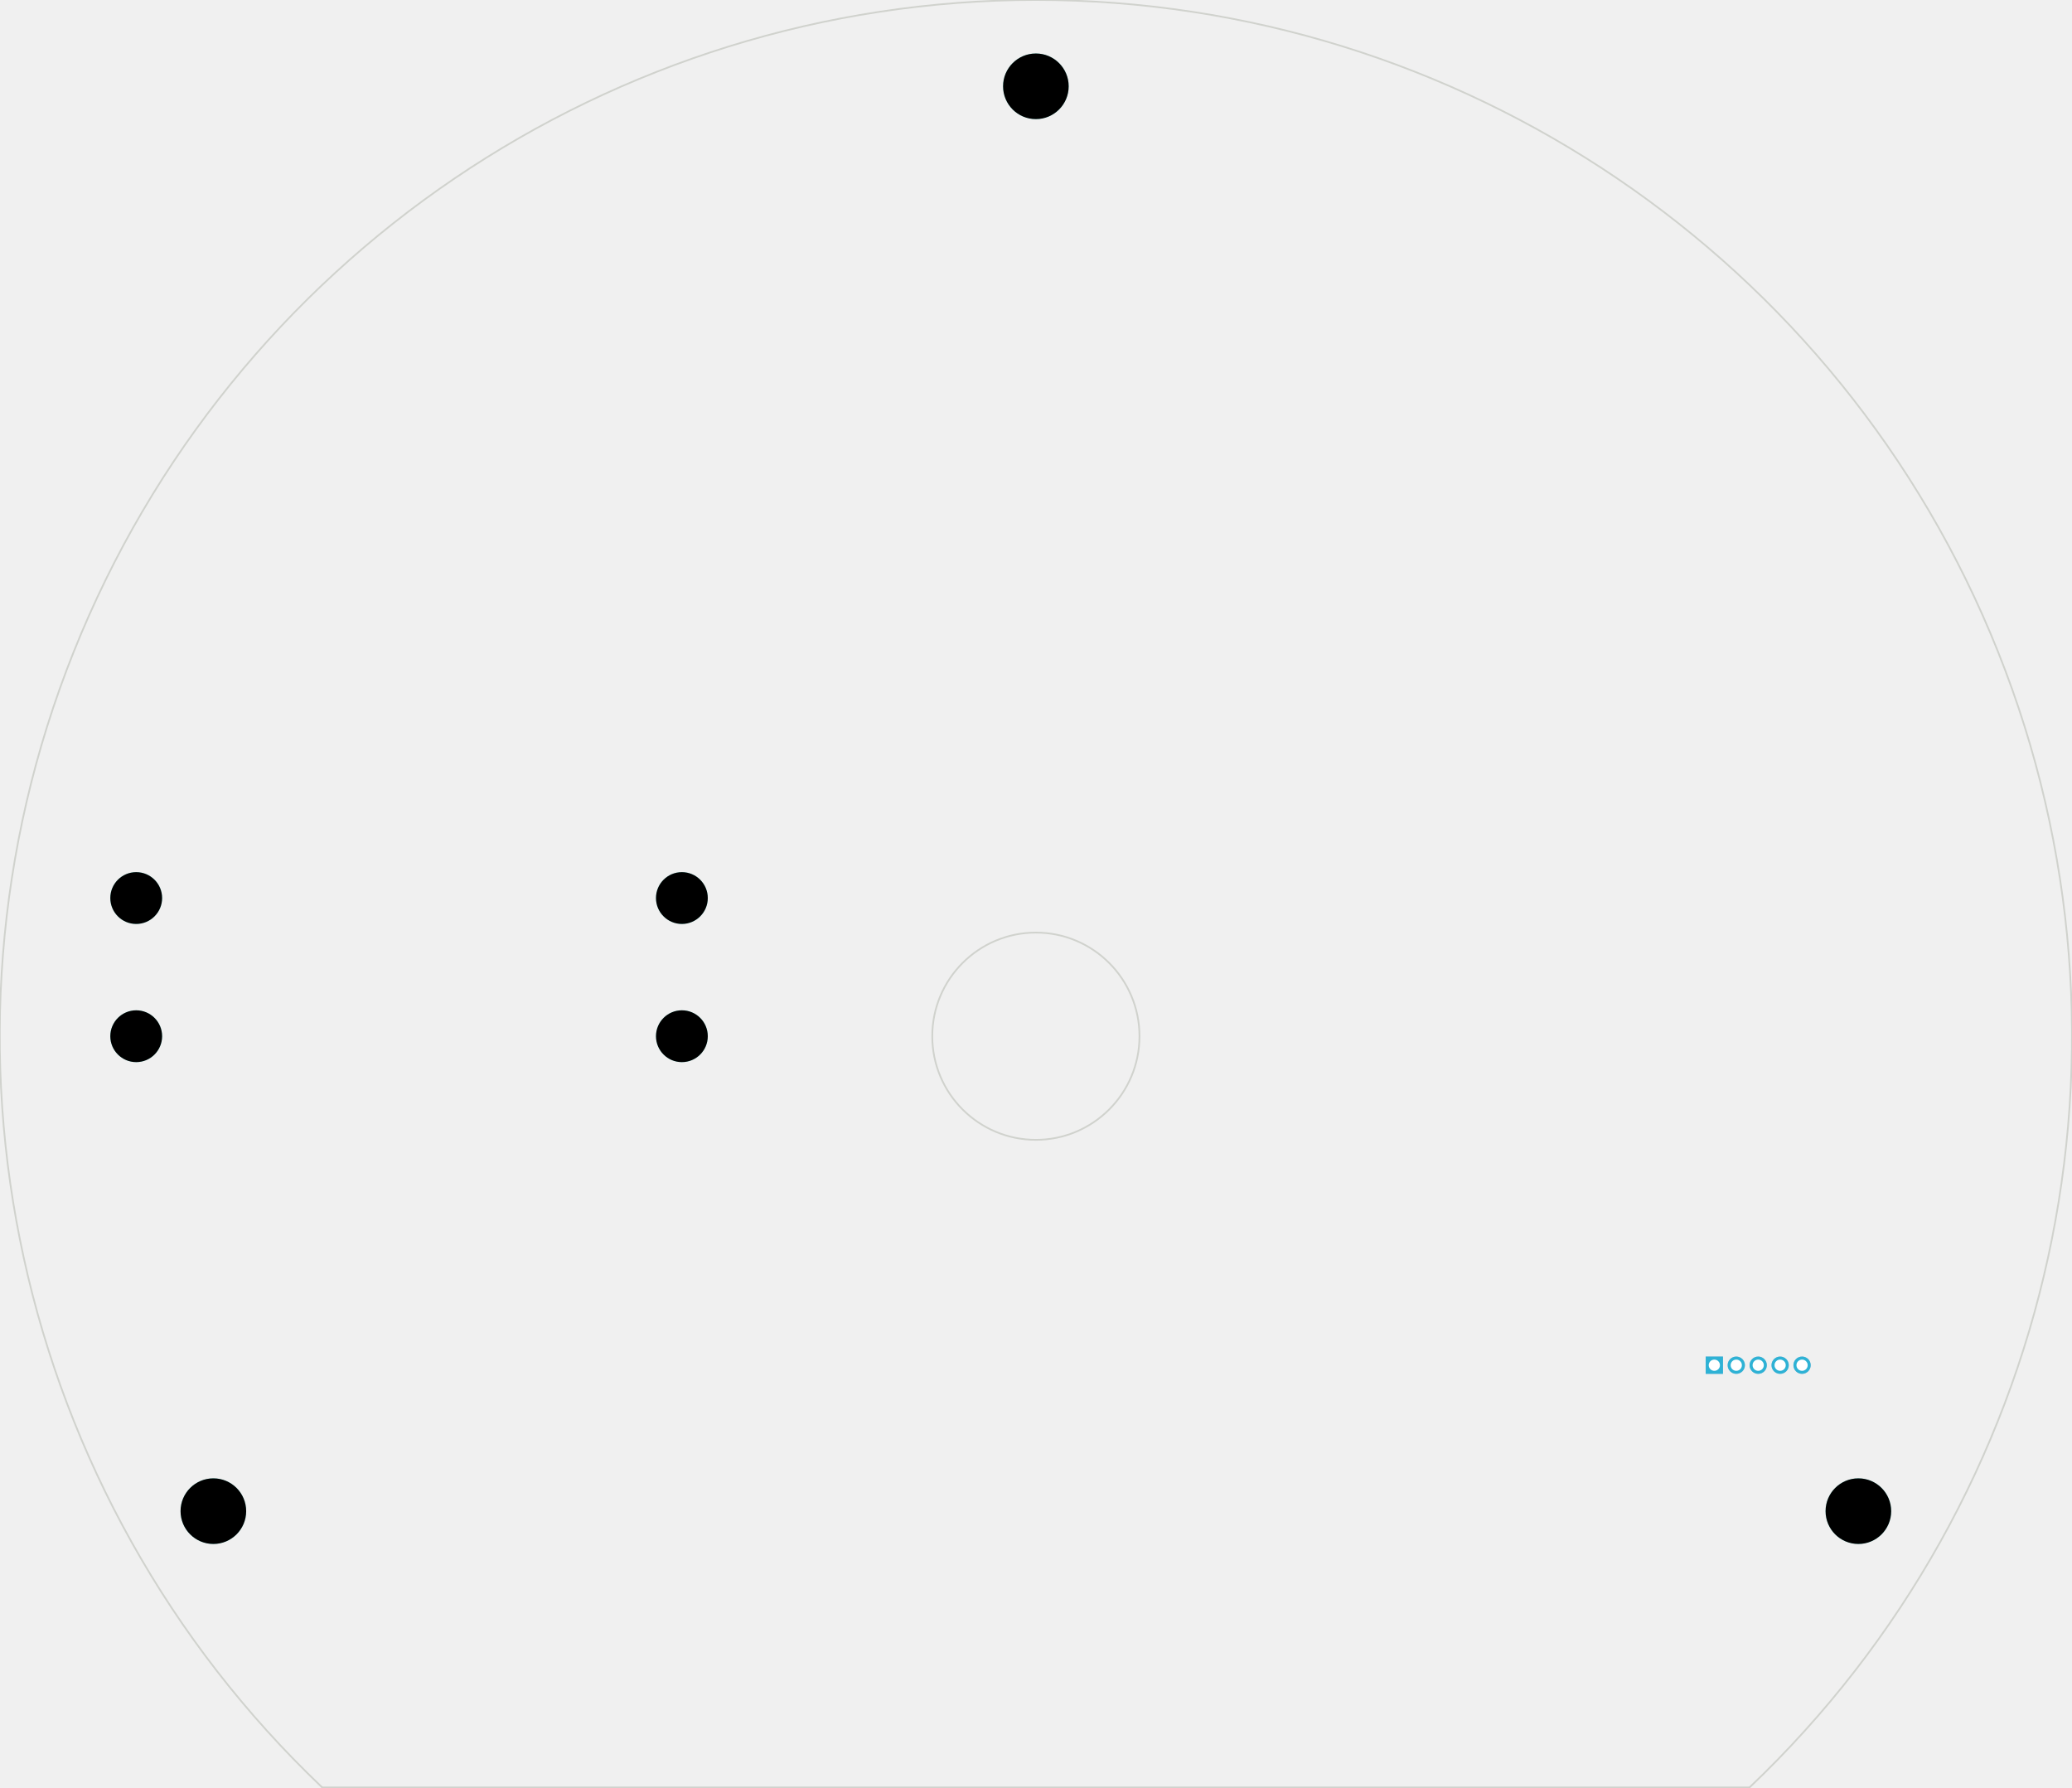
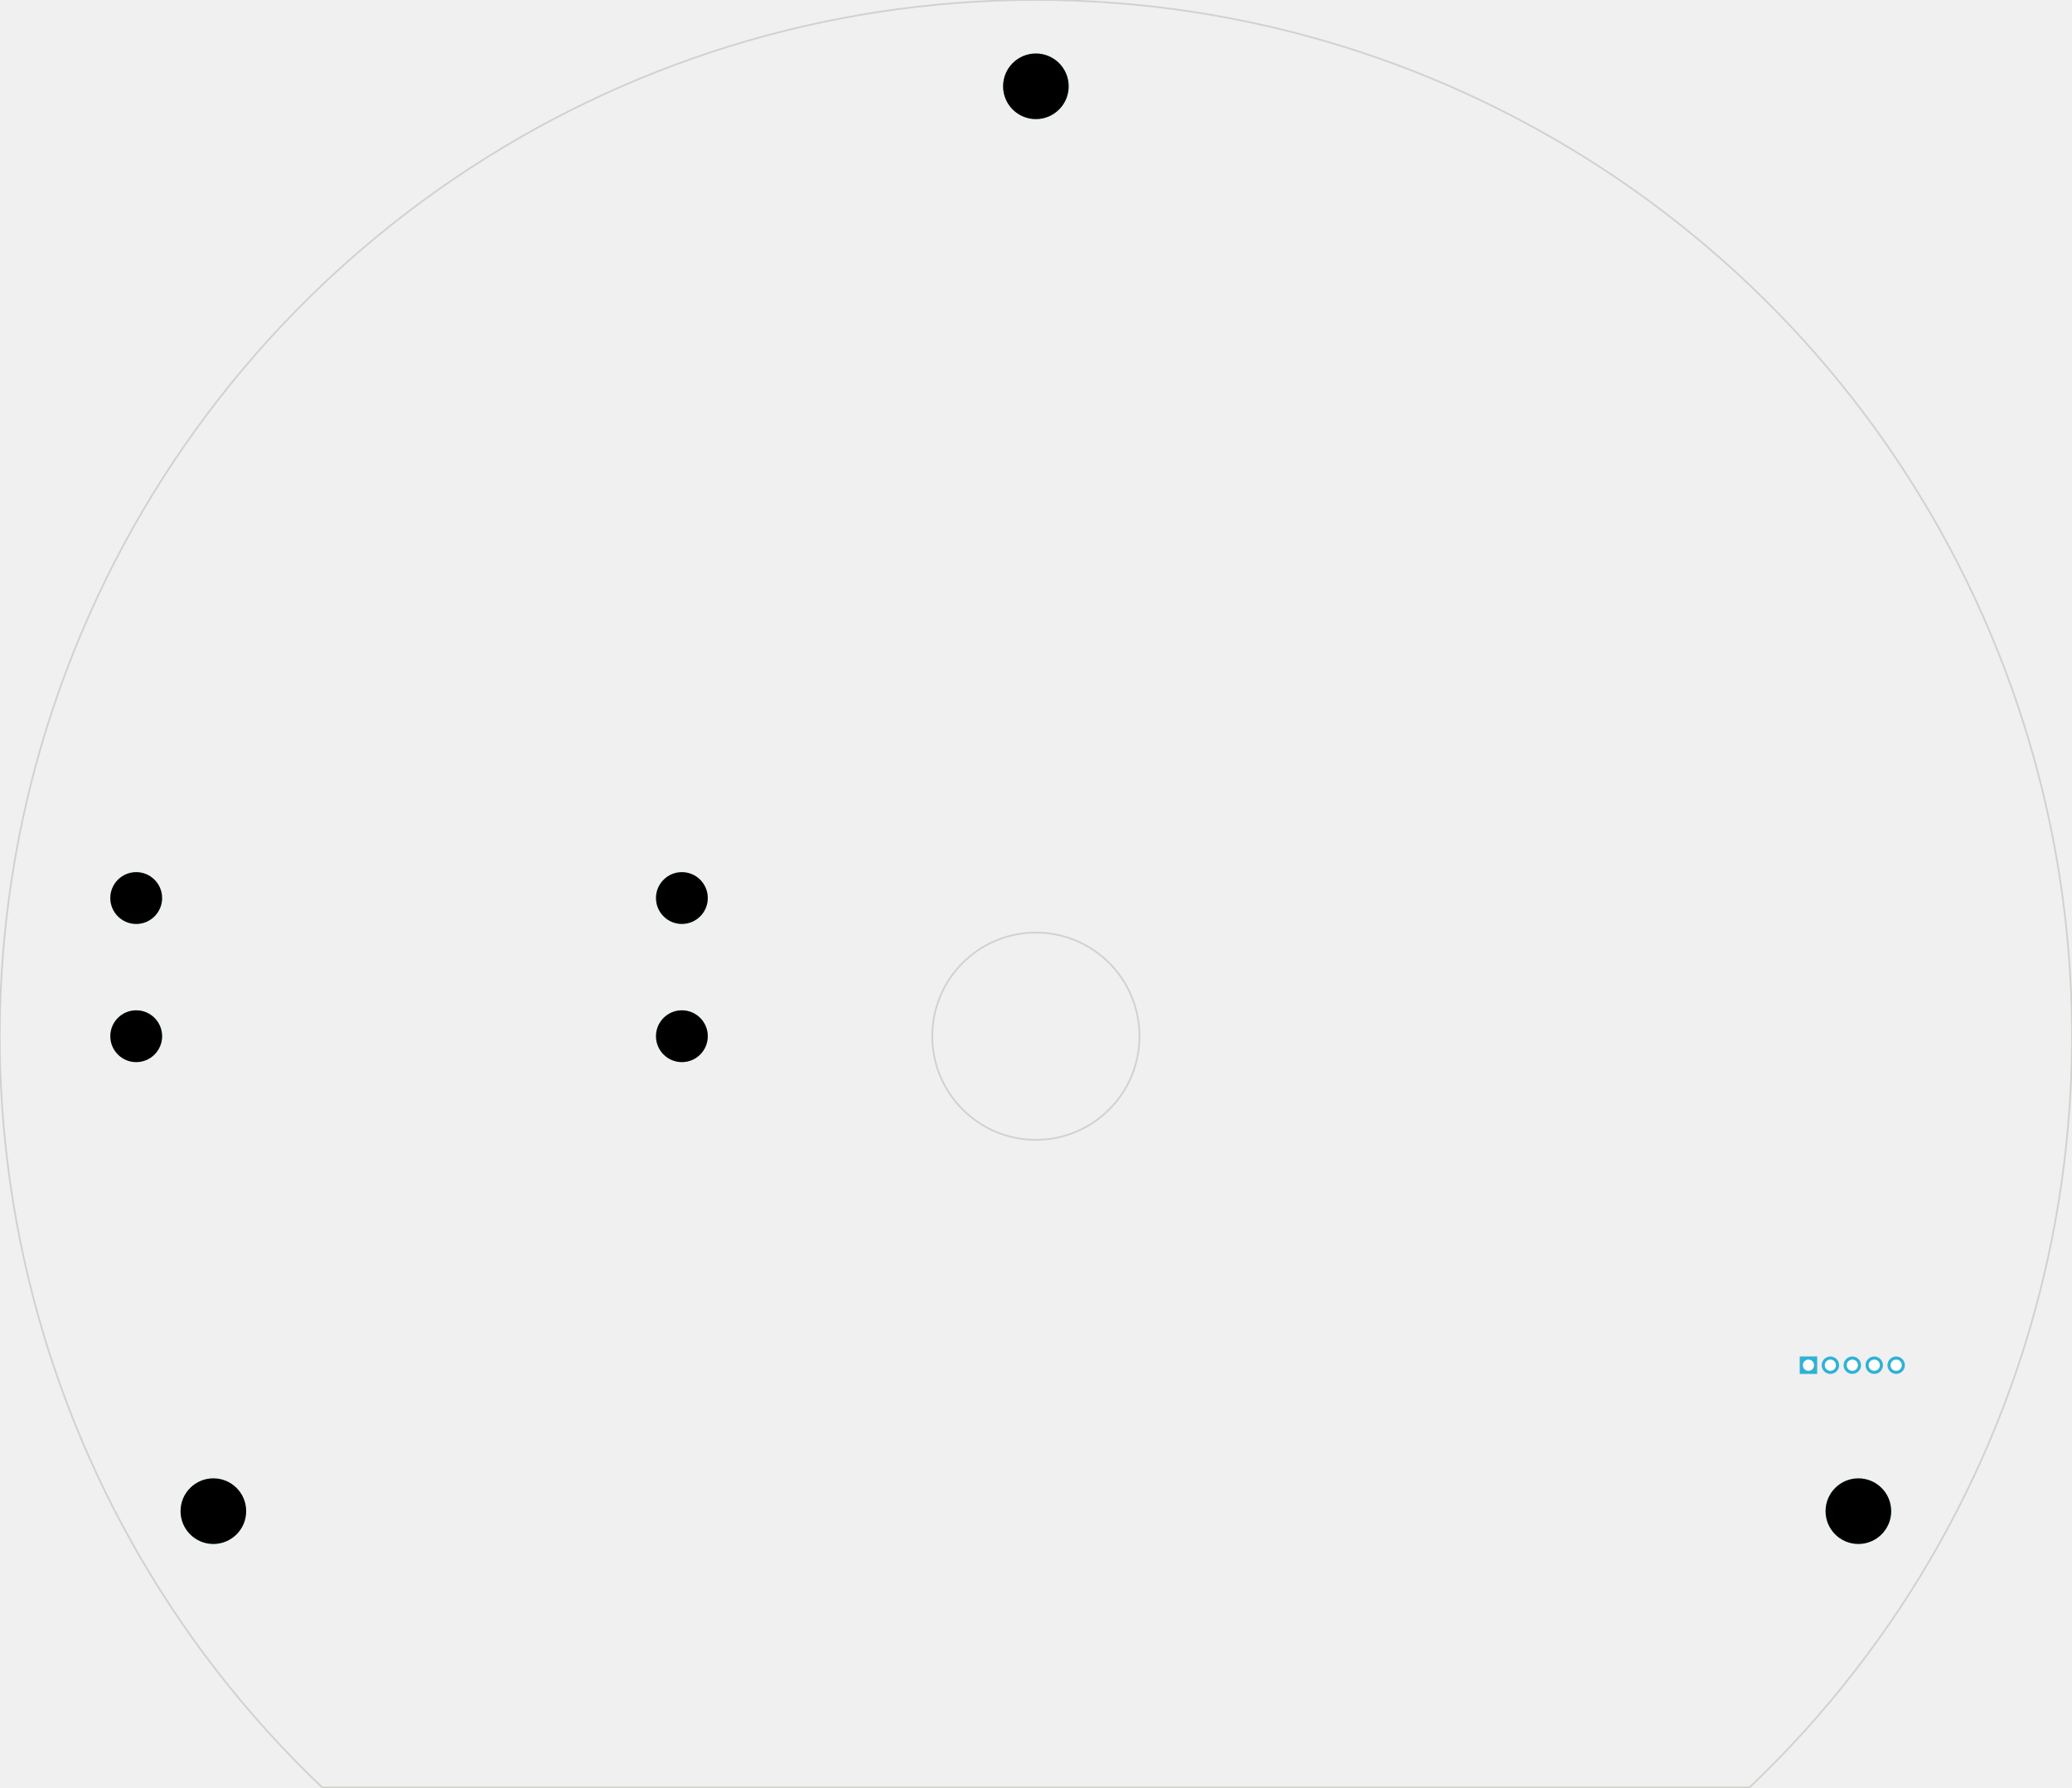
<svg xmlns="http://www.w3.org/2000/svg" version="1.1" width="119.99mm" height="103.48mm" viewBox="0 0 119.99 103.48">
  <g style="fill:#000000; fill-opacity:1;stroke:#000000; stroke-opacity:1; stroke-linecap:round; stroke-linejoin:round;" transform="translate(0 0) scale(1 1)">
</g>
  <g style="fill:none;  stroke:#D0D2CD; stroke-width:0.1; stroke-opacity:1;  stroke-linecap:round; stroke-linejoin:round;">
    <path d="M101.315 103.495 A60 60 0.0 1 0 18.66 103.495" />
    <path d="M101.315 103.495 L18.66 103.495 " />
    <circle cx="59.988" cy="59.998" r="6" />
-     <path style="fill:#4D7FC4; fill-opacity:1; stroke:none;fill-rule:evenodd;" d="M 99.778,78.547 98.778,78.547 98.778,79.547 99.778,79.547 Z" />
+     <path style="fill:#4D7FC4; fill-opacity:1; stroke:none;fill-rule:evenodd;" d="M 105.228,78.547 104.228,78.547 104.228,79.547 105.228,79.547 Z" />
  </g>
  <g style="fill:#4D7FC4; fill-opacity:1; stroke:none;">
-     <circle cx="100.548" cy="79.047" r="0.5" />
-     <circle cx="101.818" cy="79.047" r="0.5" />
-     <circle cx="103.088" cy="79.047" r="0.5" />
-     <circle cx="104.358" cy="79.047" r="0.5" />
+     <circle cx="105.998" cy="79.047" r="0.5" />
+     <circle cx="107.268" cy="79.047" r="0.5" />
+     <circle cx="108.538" cy="79.047" r="0.5" />
+     <circle cx="109.808" cy="79.047" r="0.5" />
  </g>
  <g style="fill:#02FFEE; fill-opacity:0.4; stroke:none;">
    <circle cx="12.356" cy="87.498" r="1.9" />
    <circle cx="107.619" cy="87.498" r="1.9" />
    <circle cx="59.988" cy="4.997" r="1.9" />
    <circle cx="39.488" cy="59.998" r="1.5" />
    <circle cx="7.888" cy="59.998" r="1.5" />
    <circle cx="39.488" cy="51.998" r="1.5" />
    <circle cx="7.888" cy="51.998" r="1.5" />
-     <path style="fill:#02FFEE; fill-opacity:0.4; stroke:none;fill-rule:evenodd;" d="M 99.778,78.547 98.778,78.547 98.778,79.547 99.778,79.547 Z" />
-     <circle cx="100.548" cy="79.047" r="0.5" />
-     <circle cx="101.818" cy="79.047" r="0.5" />
-     <circle cx="103.088" cy="79.047" r="0.5" />
-     <circle cx="104.358" cy="79.047" r="0.5" />
+     <path style="fill:#02FFEE; fill-opacity:0.4; stroke:none;fill-rule:evenodd;" d="M 105.228,78.547 104.228,78.547 104.228,79.547 105.228,79.547 Z" />
+     <circle cx="105.998" cy="79.047" r="0.5" />
+     <circle cx="107.268" cy="79.047" r="0.5" />
+     <circle cx="108.538" cy="79.047" r="0.5" />
+     <circle cx="109.808" cy="79.047" r="0.5" />
  </g>
  <g style="fill:#000000; fill-opacity:1; stroke:none;">
    <circle cx="12.356" cy="87.498" r="1.9" />
    <circle cx="107.619" cy="87.498" r="1.9" />
    <circle cx="59.988" cy="4.997" r="1.9" />
    <circle cx="39.488" cy="59.998" r="1.5" />
    <circle cx="7.888" cy="59.998" r="1.5" />
    <circle cx="39.488" cy="51.998" r="1.5" />
    <circle cx="7.888" cy="51.998" r="1.5" />
  </g>
  <g style="fill:#FFFFFF; fill-opacity:1; stroke:none;">
-     <circle cx="99.278" cy="79.047" r="0.325" />
+     <circle cx="104.728" cy="79.047" r="0.325" />
  </g>
  <g style="fill:#FFFFFF; fill-opacity:1; stroke:none;">
-     <circle cx="100.548" cy="79.047" r="0.325" />
+     <circle cx="105.998" cy="79.047" r="0.325" />
  </g>
  <g style="fill:#FFFFFF; fill-opacity:1; stroke:none;">
-     <circle cx="101.818" cy="79.047" r="0.325" />
+     <circle cx="107.268" cy="79.047" r="0.325" />
  </g>
  <g style="fill:#FFFFFF; fill-opacity:1; stroke:none;">
-     <circle cx="103.088" cy="79.047" r="0.325" />
+     <circle cx="108.538" cy="79.047" r="0.325" />
  </g>
  <g style="fill:#FFFFFF; fill-opacity:1; stroke:none;">
-     <circle cx="104.358" cy="79.047" r="0.325" />
+     <circle cx="109.808" cy="79.047" r="0.325" />
  </g>
</svg>
